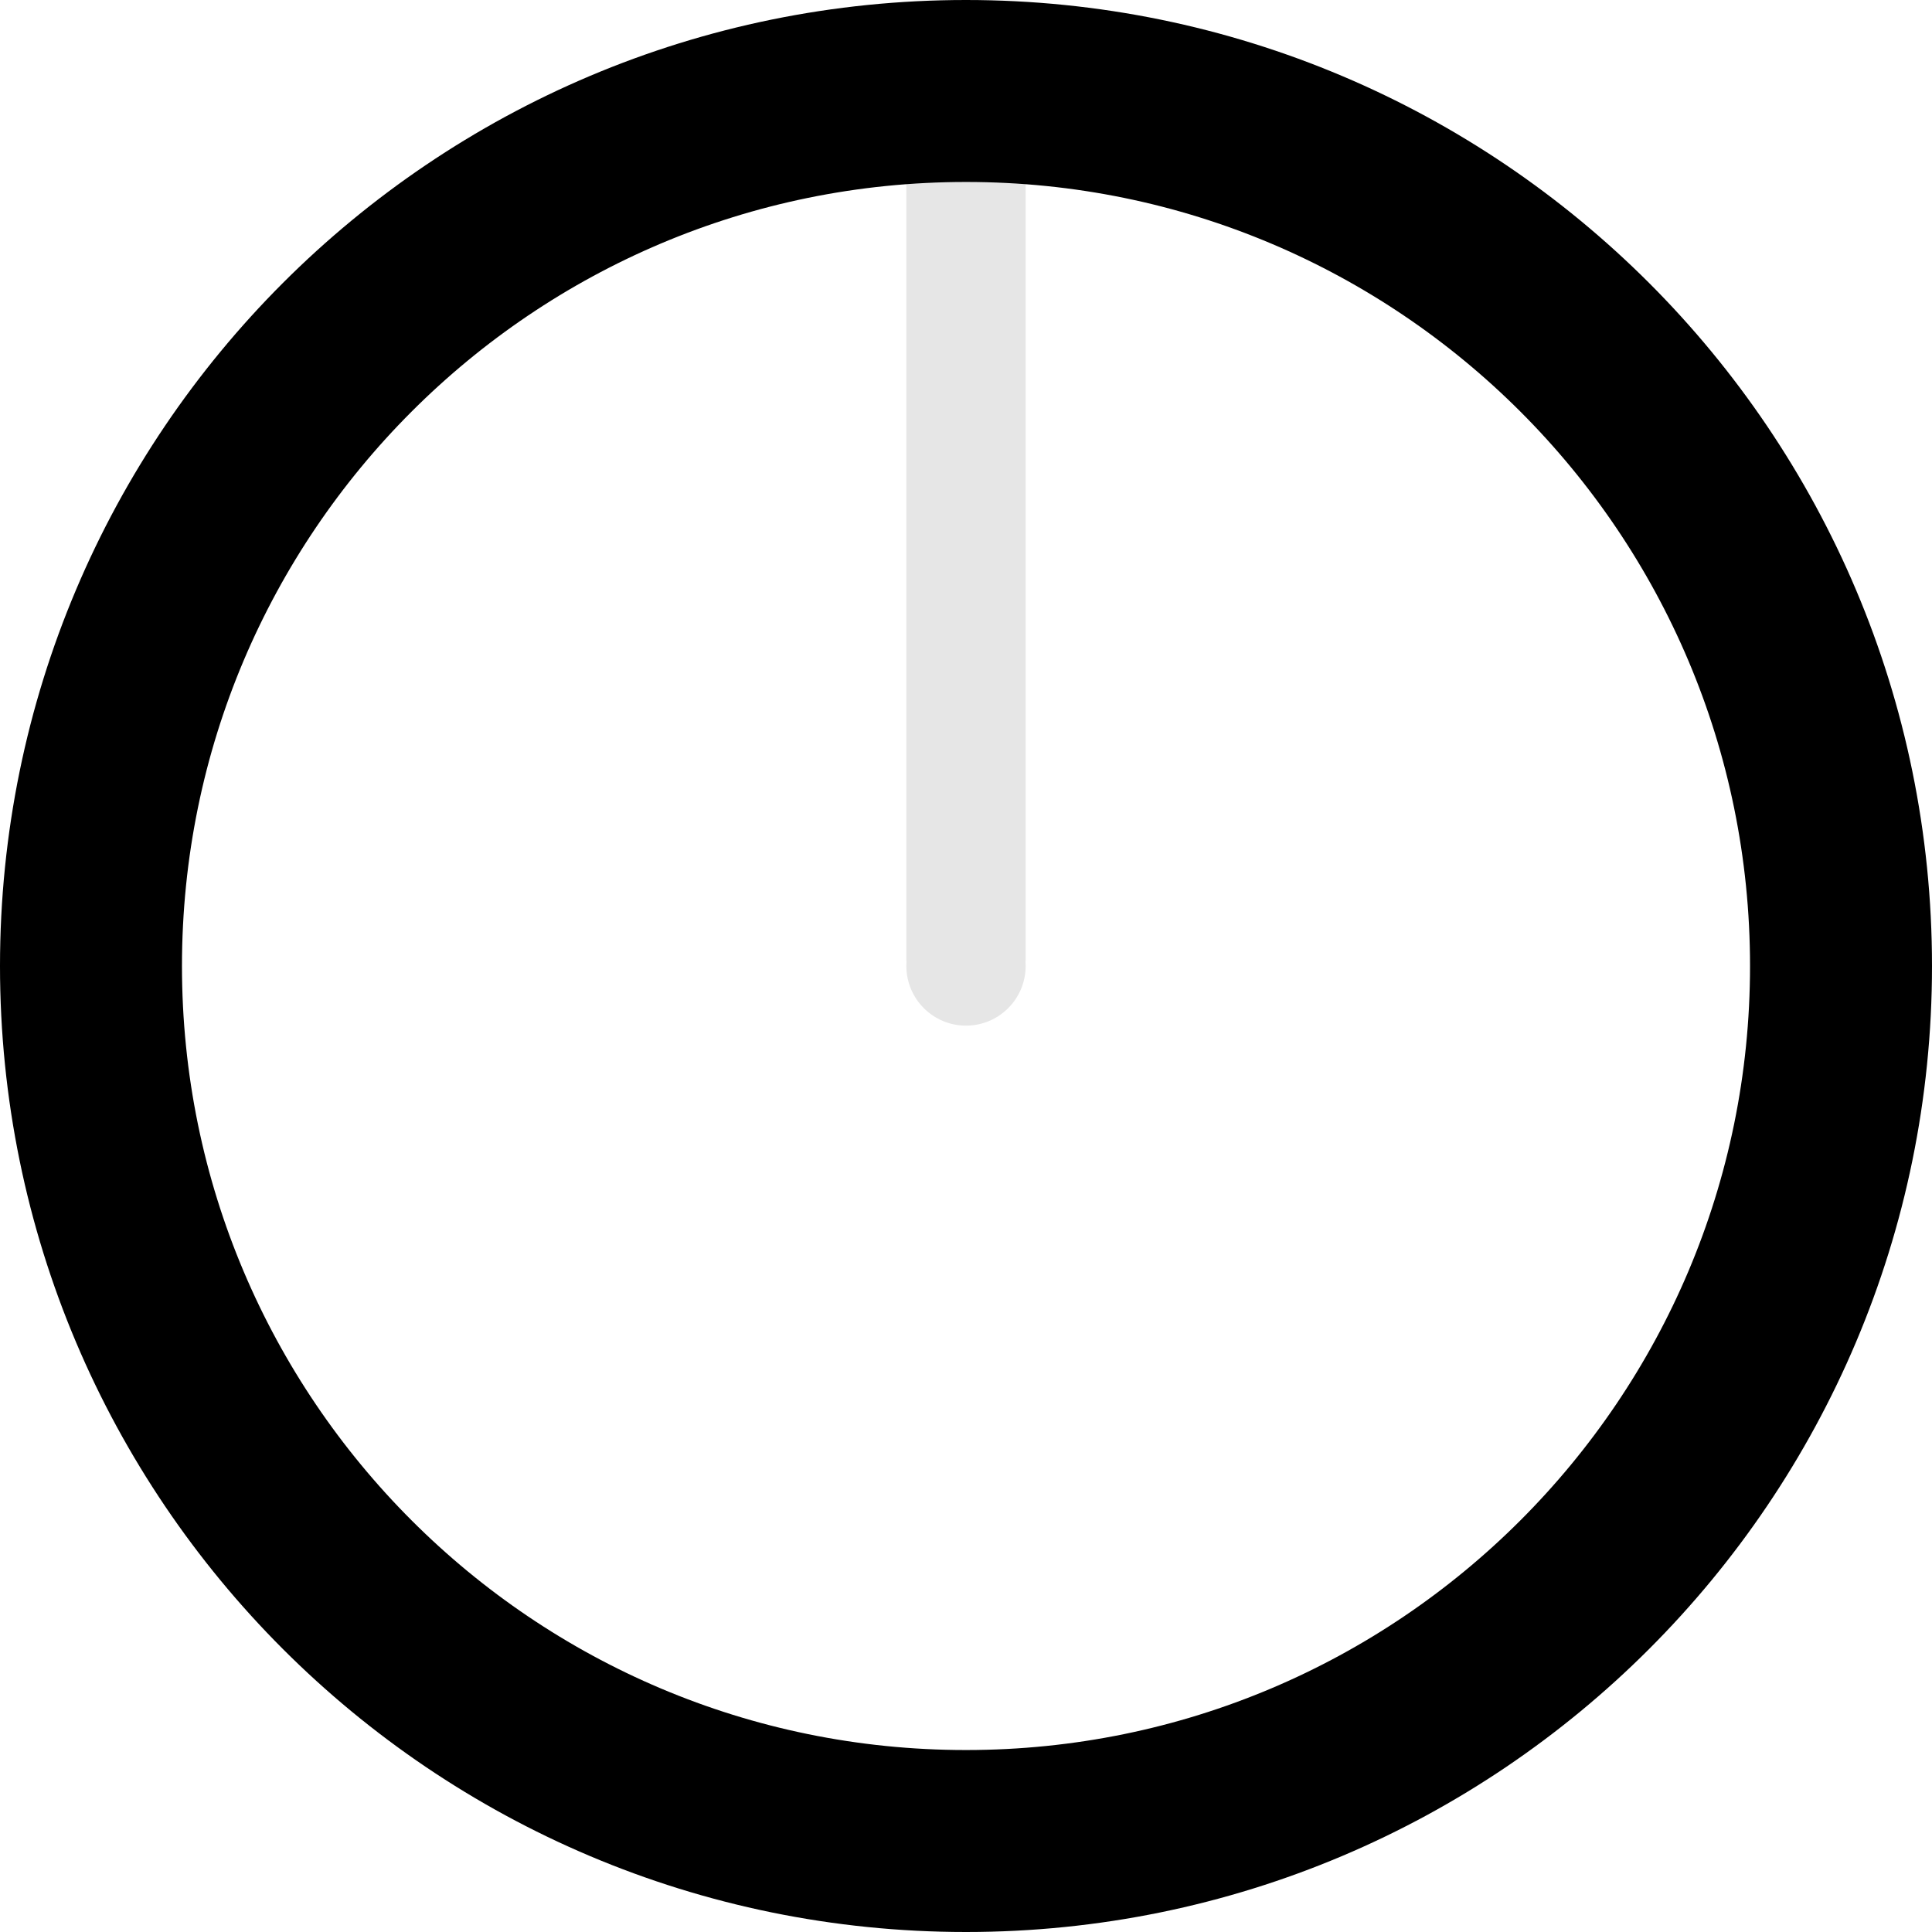
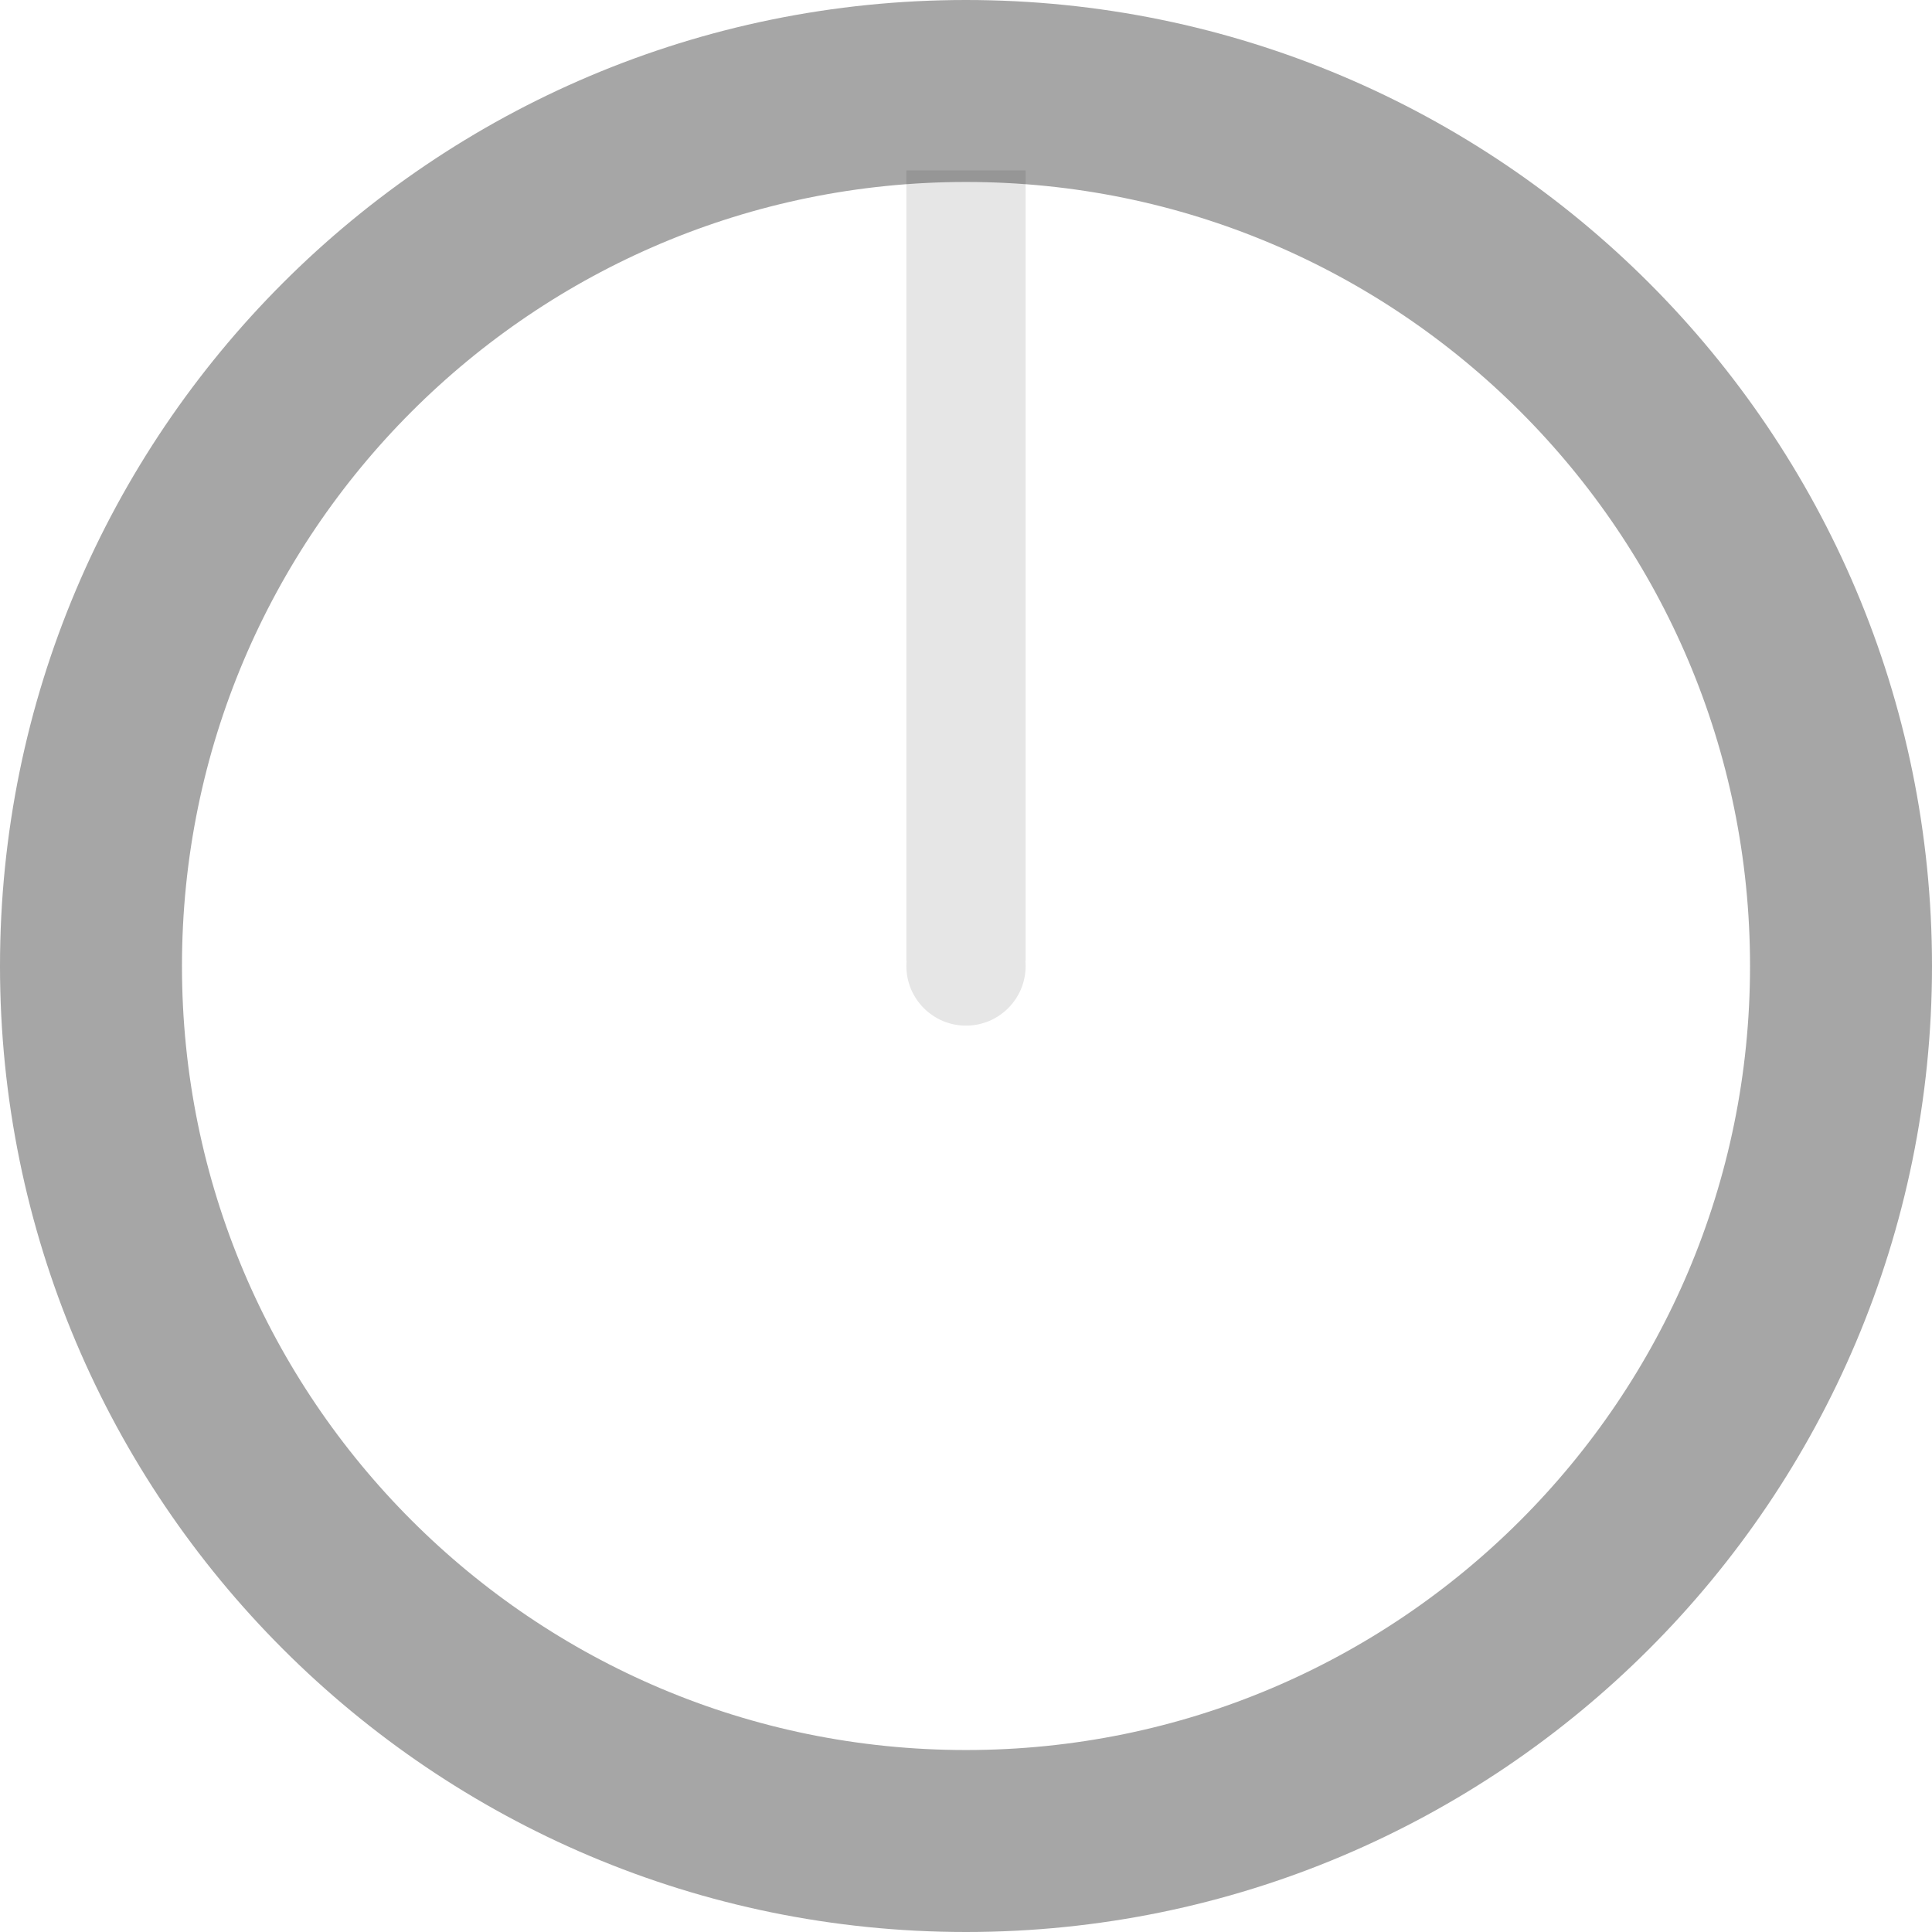
<svg xmlns="http://www.w3.org/2000/svg" x="0" y="0" width="28.348" height="28.348" viewBox="0 0 28.348 28.348" version="1.1">
  <rect fill="#e6e6e6" x="13.299" y="2.5" width="1.75" height="11.6" />
  <circle fill="#e6e6e6" cx="14.174" cy="14.174" r="0.875" />
-   <circle fill="none" stroke="#000000" stroke-width="2.67" cx="14.174" cy="14.174" r="12.839" />
+   <circle fill="none" stroke="#000000" stroke-width="2.67" stroke-opacity=".35" cx="14.174" cy="14.174" r="12.839" />
</svg>
